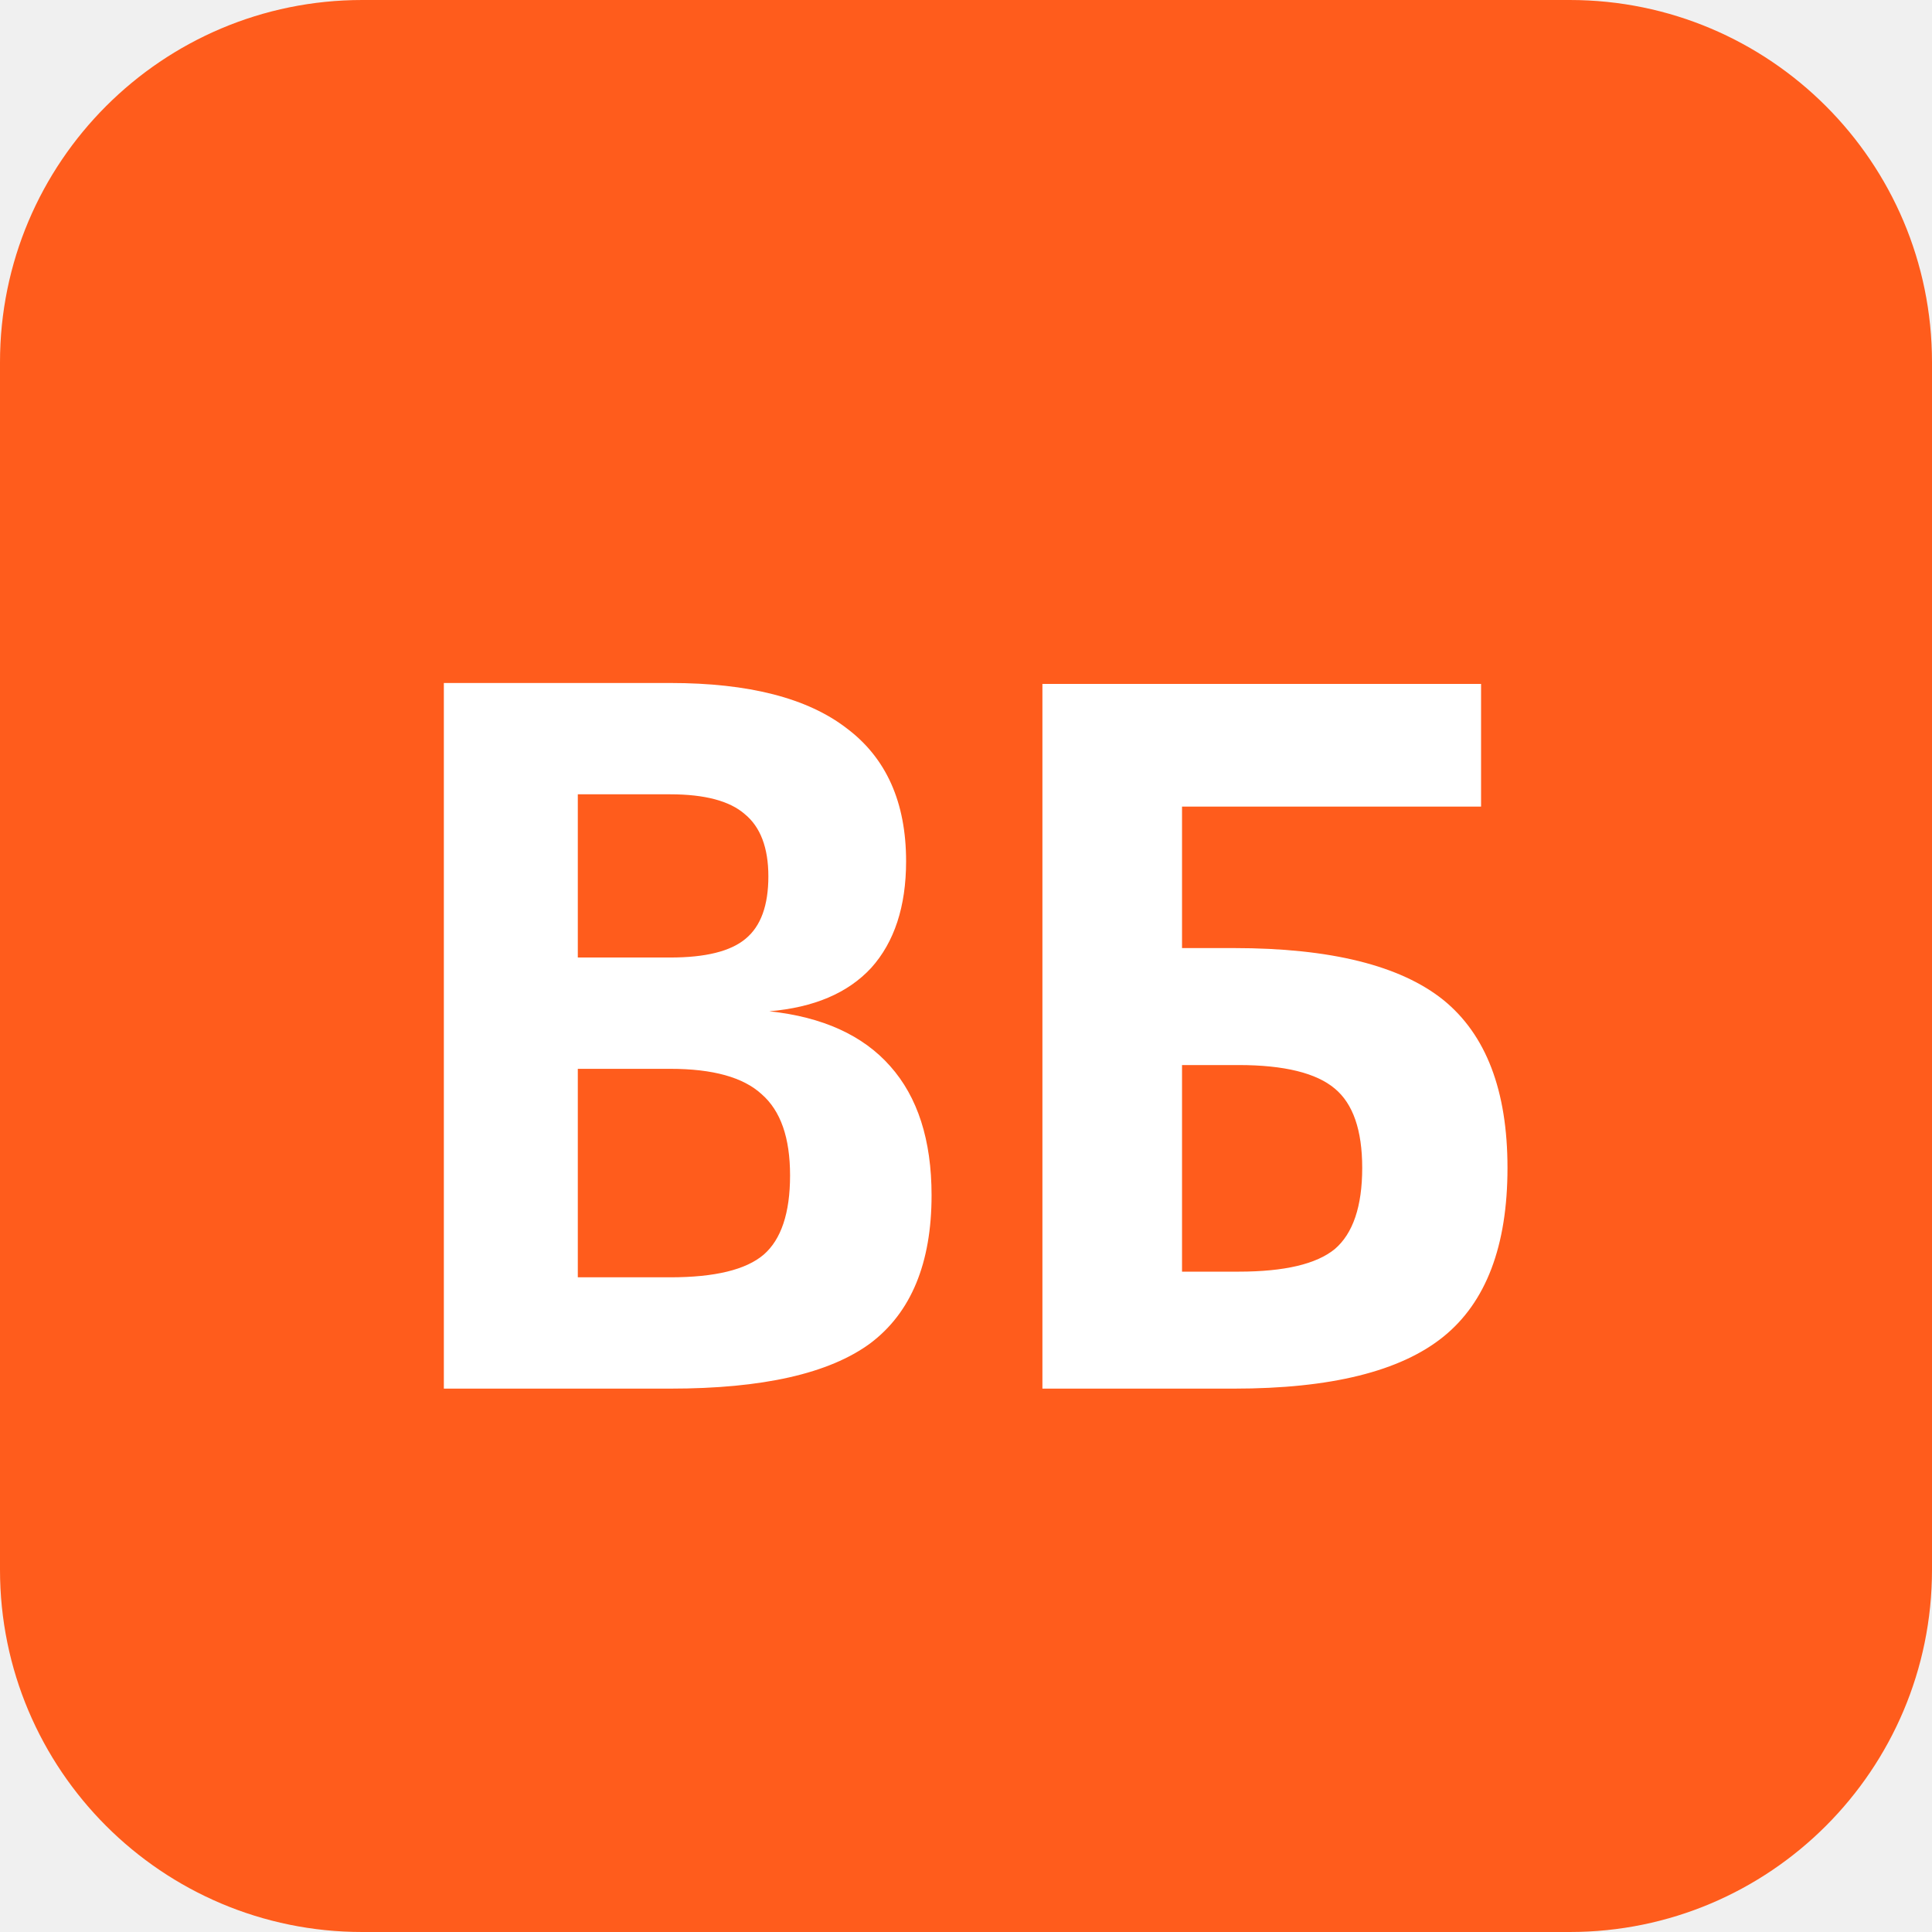
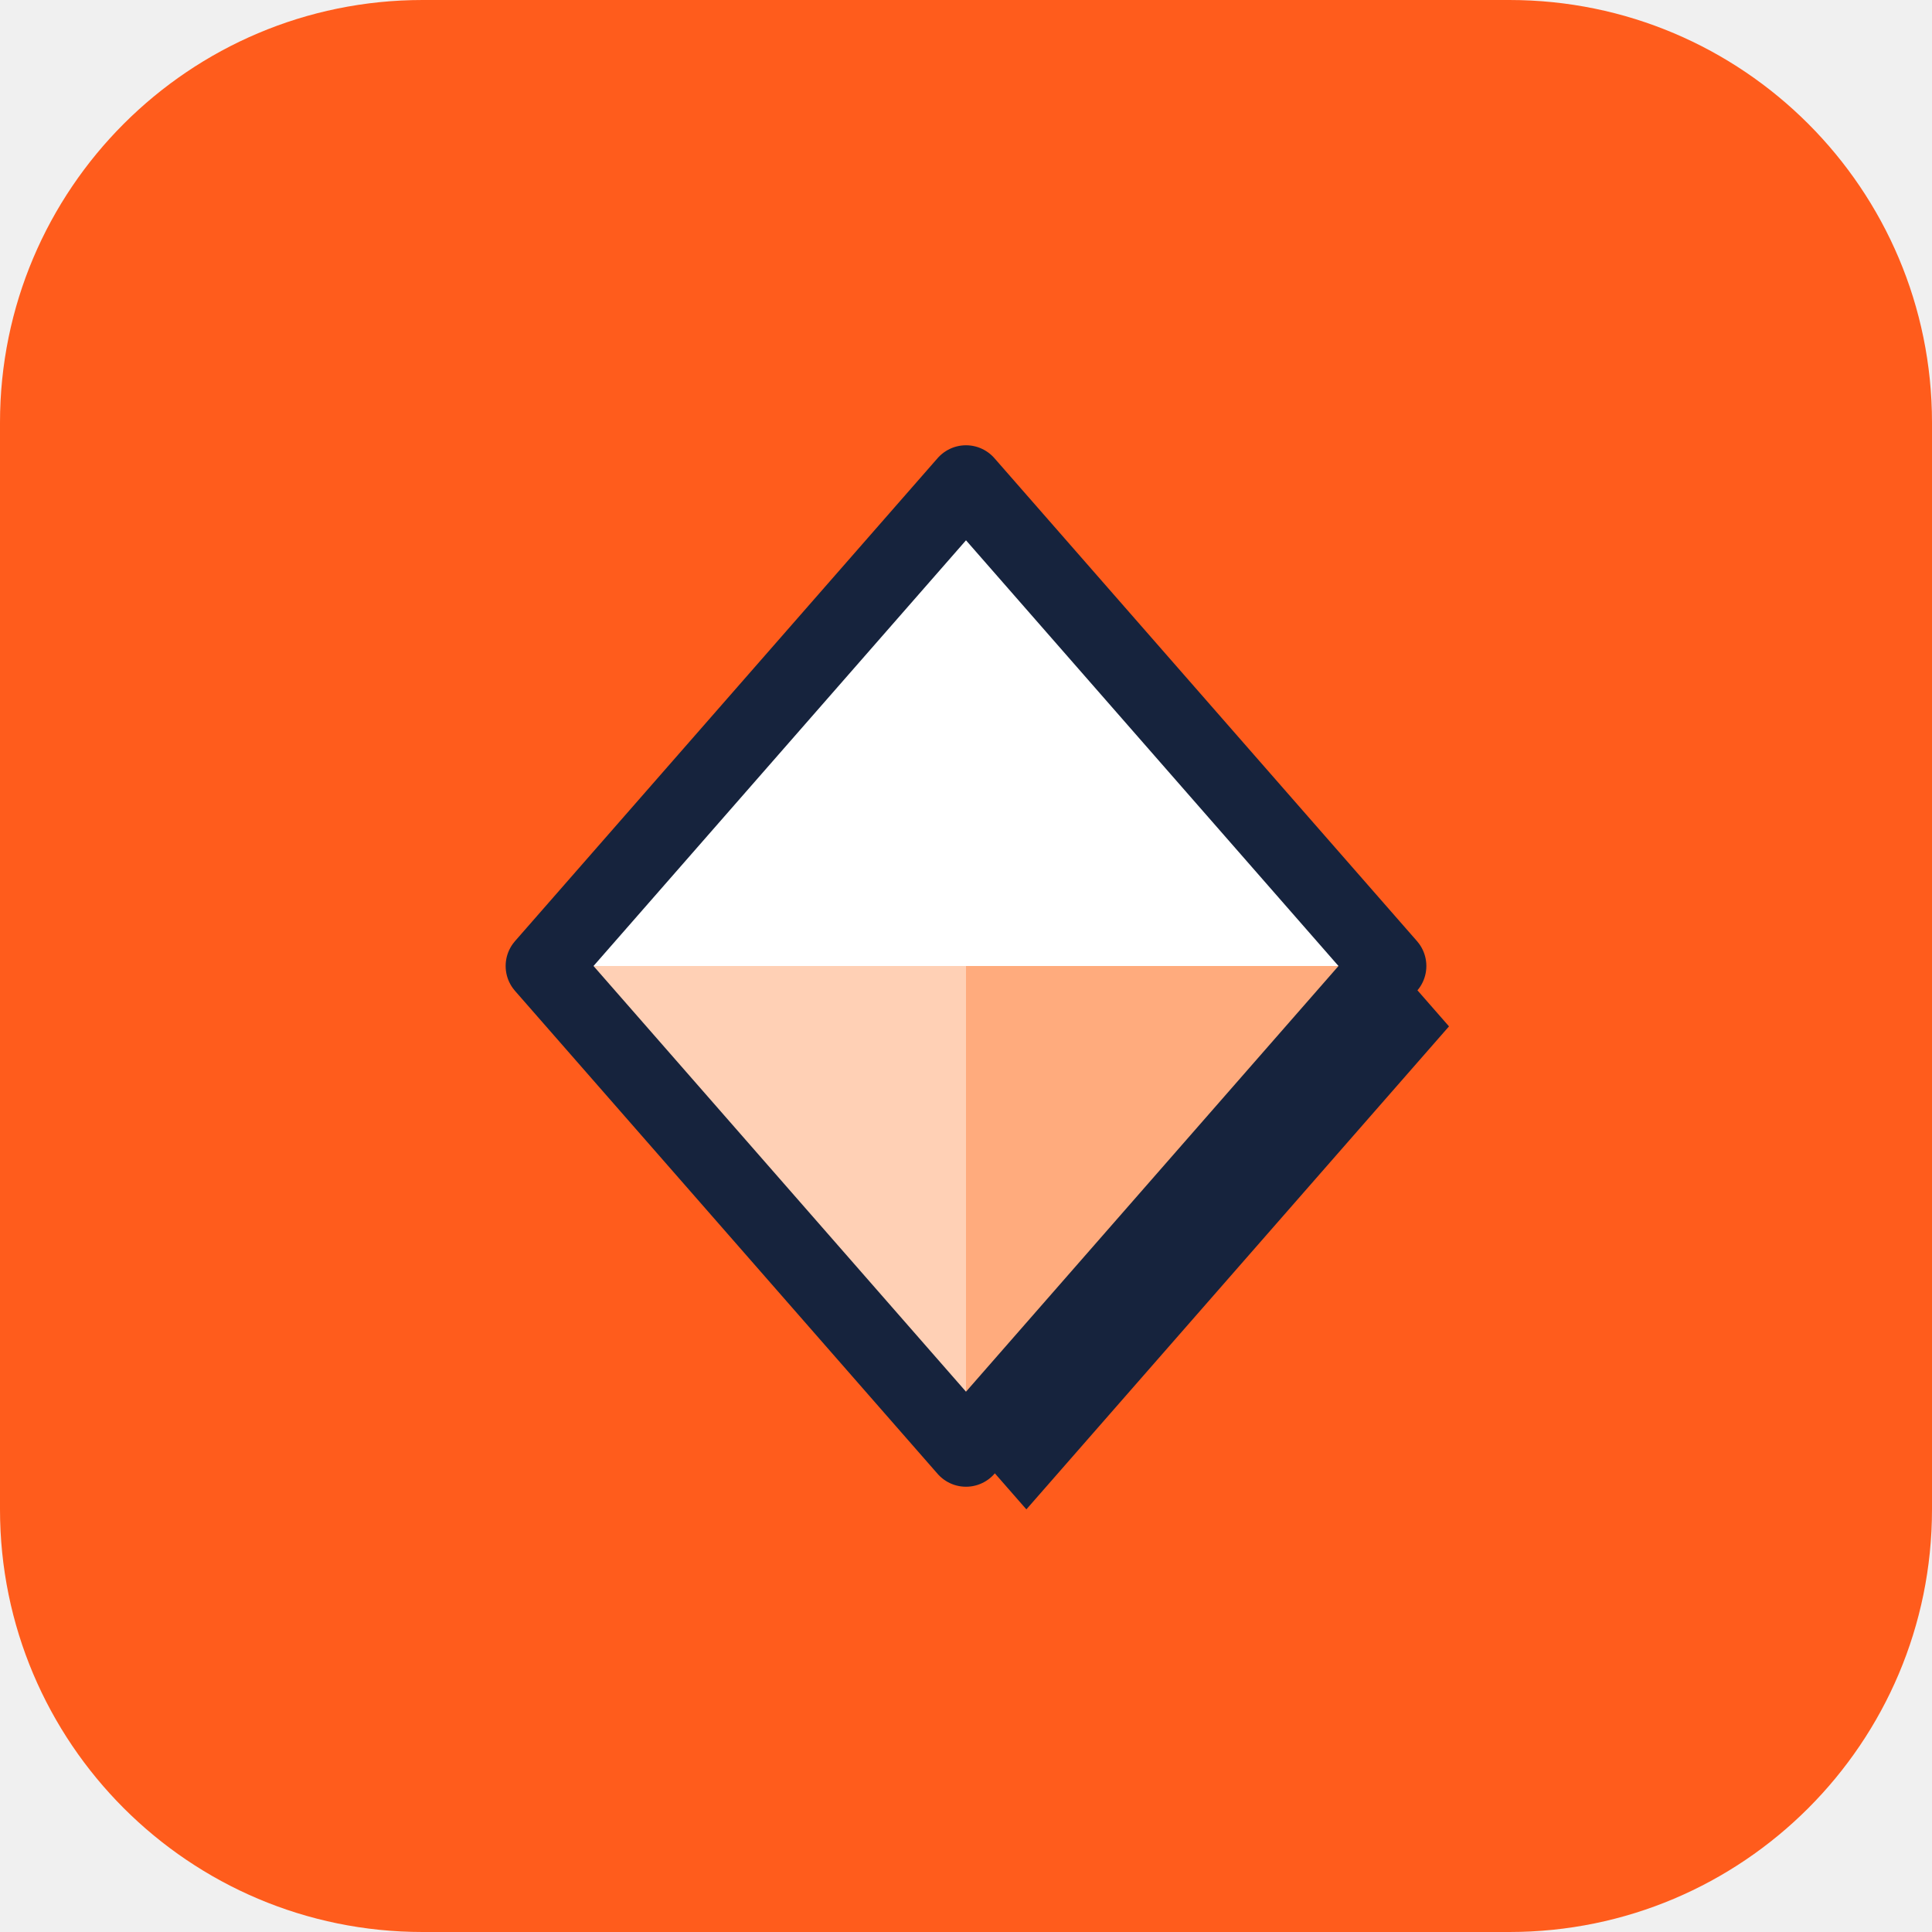
- <svg xmlns="http://www.w3.org/2000/svg" viewBox="0 0 32 32">
-   <rect width="32" height="32" rx="6" fill="#ff5c1c" />
-   <text x="16" y="23" font-size="16" font-family="monospace" font-weight="bold" text-anchor="middle" fill="#fff">ВБ</text>
+ <svg xmlns="http://www.w3.org/2000/svg" viewBox="0 0 64 64">
+   <rect width="64" height="64" rx="14" fill="#ff5c1c" />
+   <path d="M34 18 48 34 34 50 20 34Z" fill="#16233d" />
+   <path d="M32 16 46 32 32 48 18 32Z" fill="#ffffff" />
+   <path d="M18 32 32 32 32 48Z" fill="#ffd0b5" />
+   <path d="M32 32 46 32 32 48Z" fill="#ffab7d" />
+   <path d="M32 16 46 32 32 48 18 32Z" fill="none" stroke="#16233d" stroke-width="2.5" stroke-linejoin="round" />
</svg>
